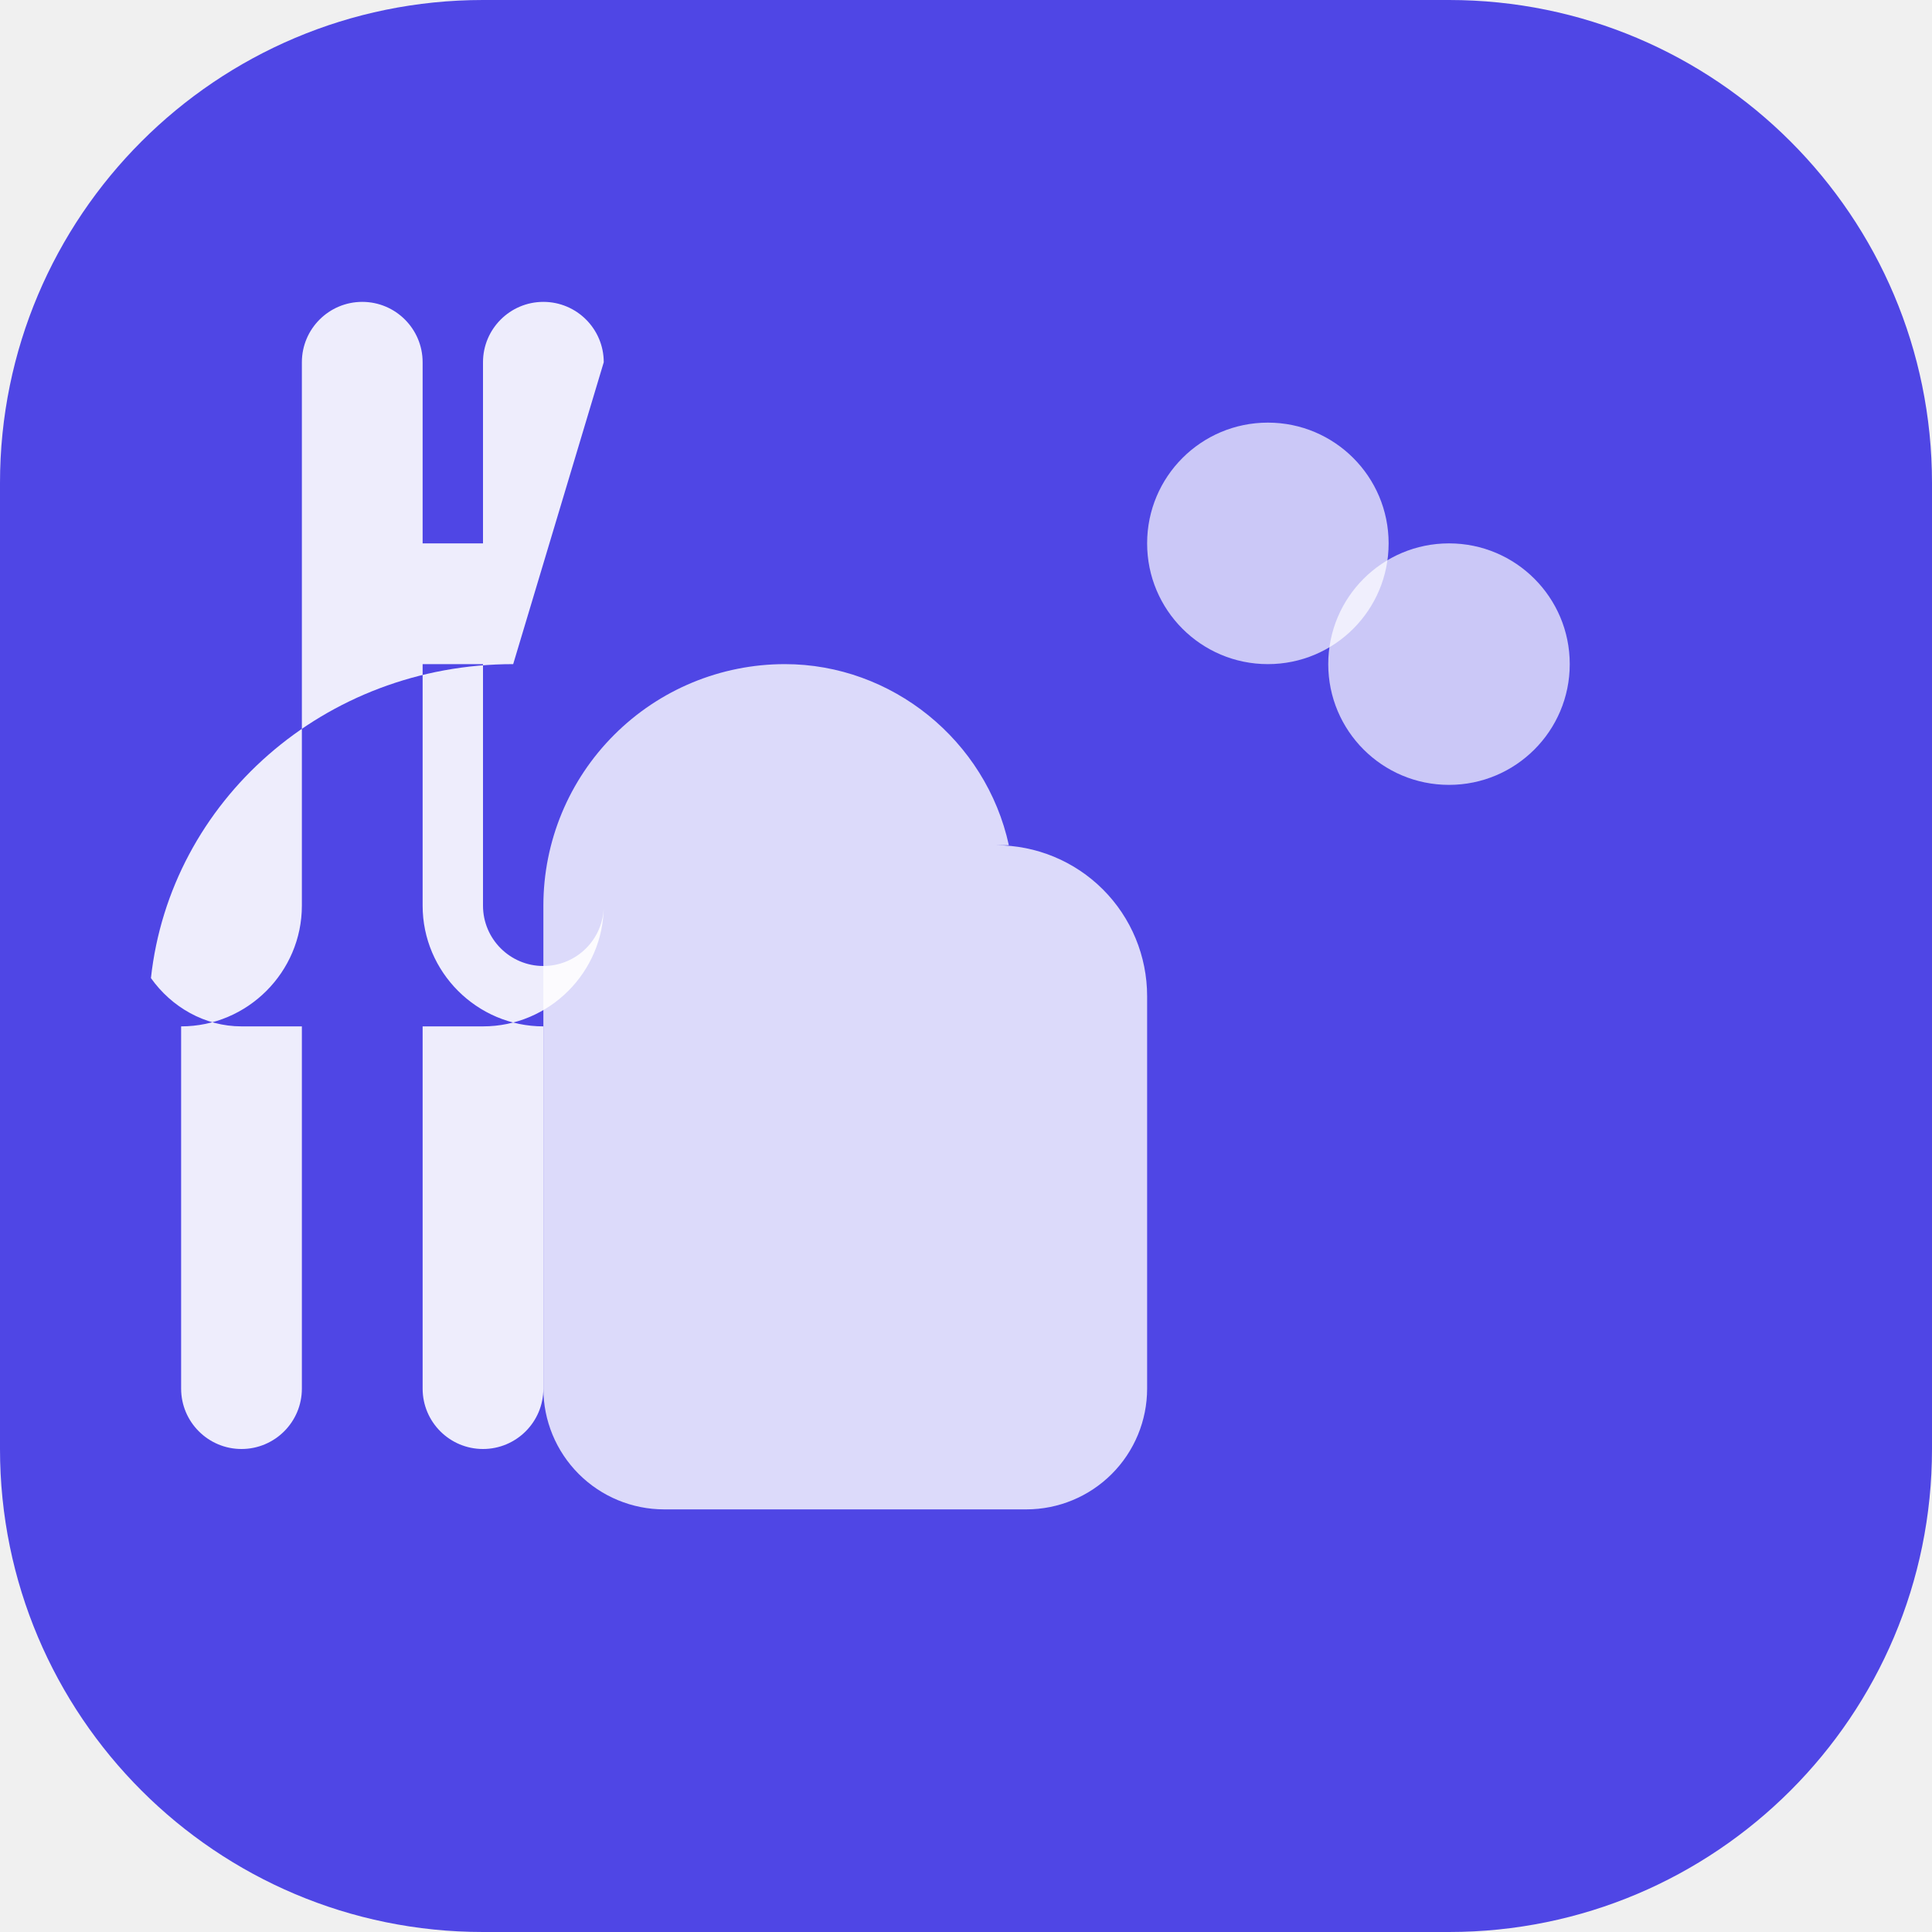
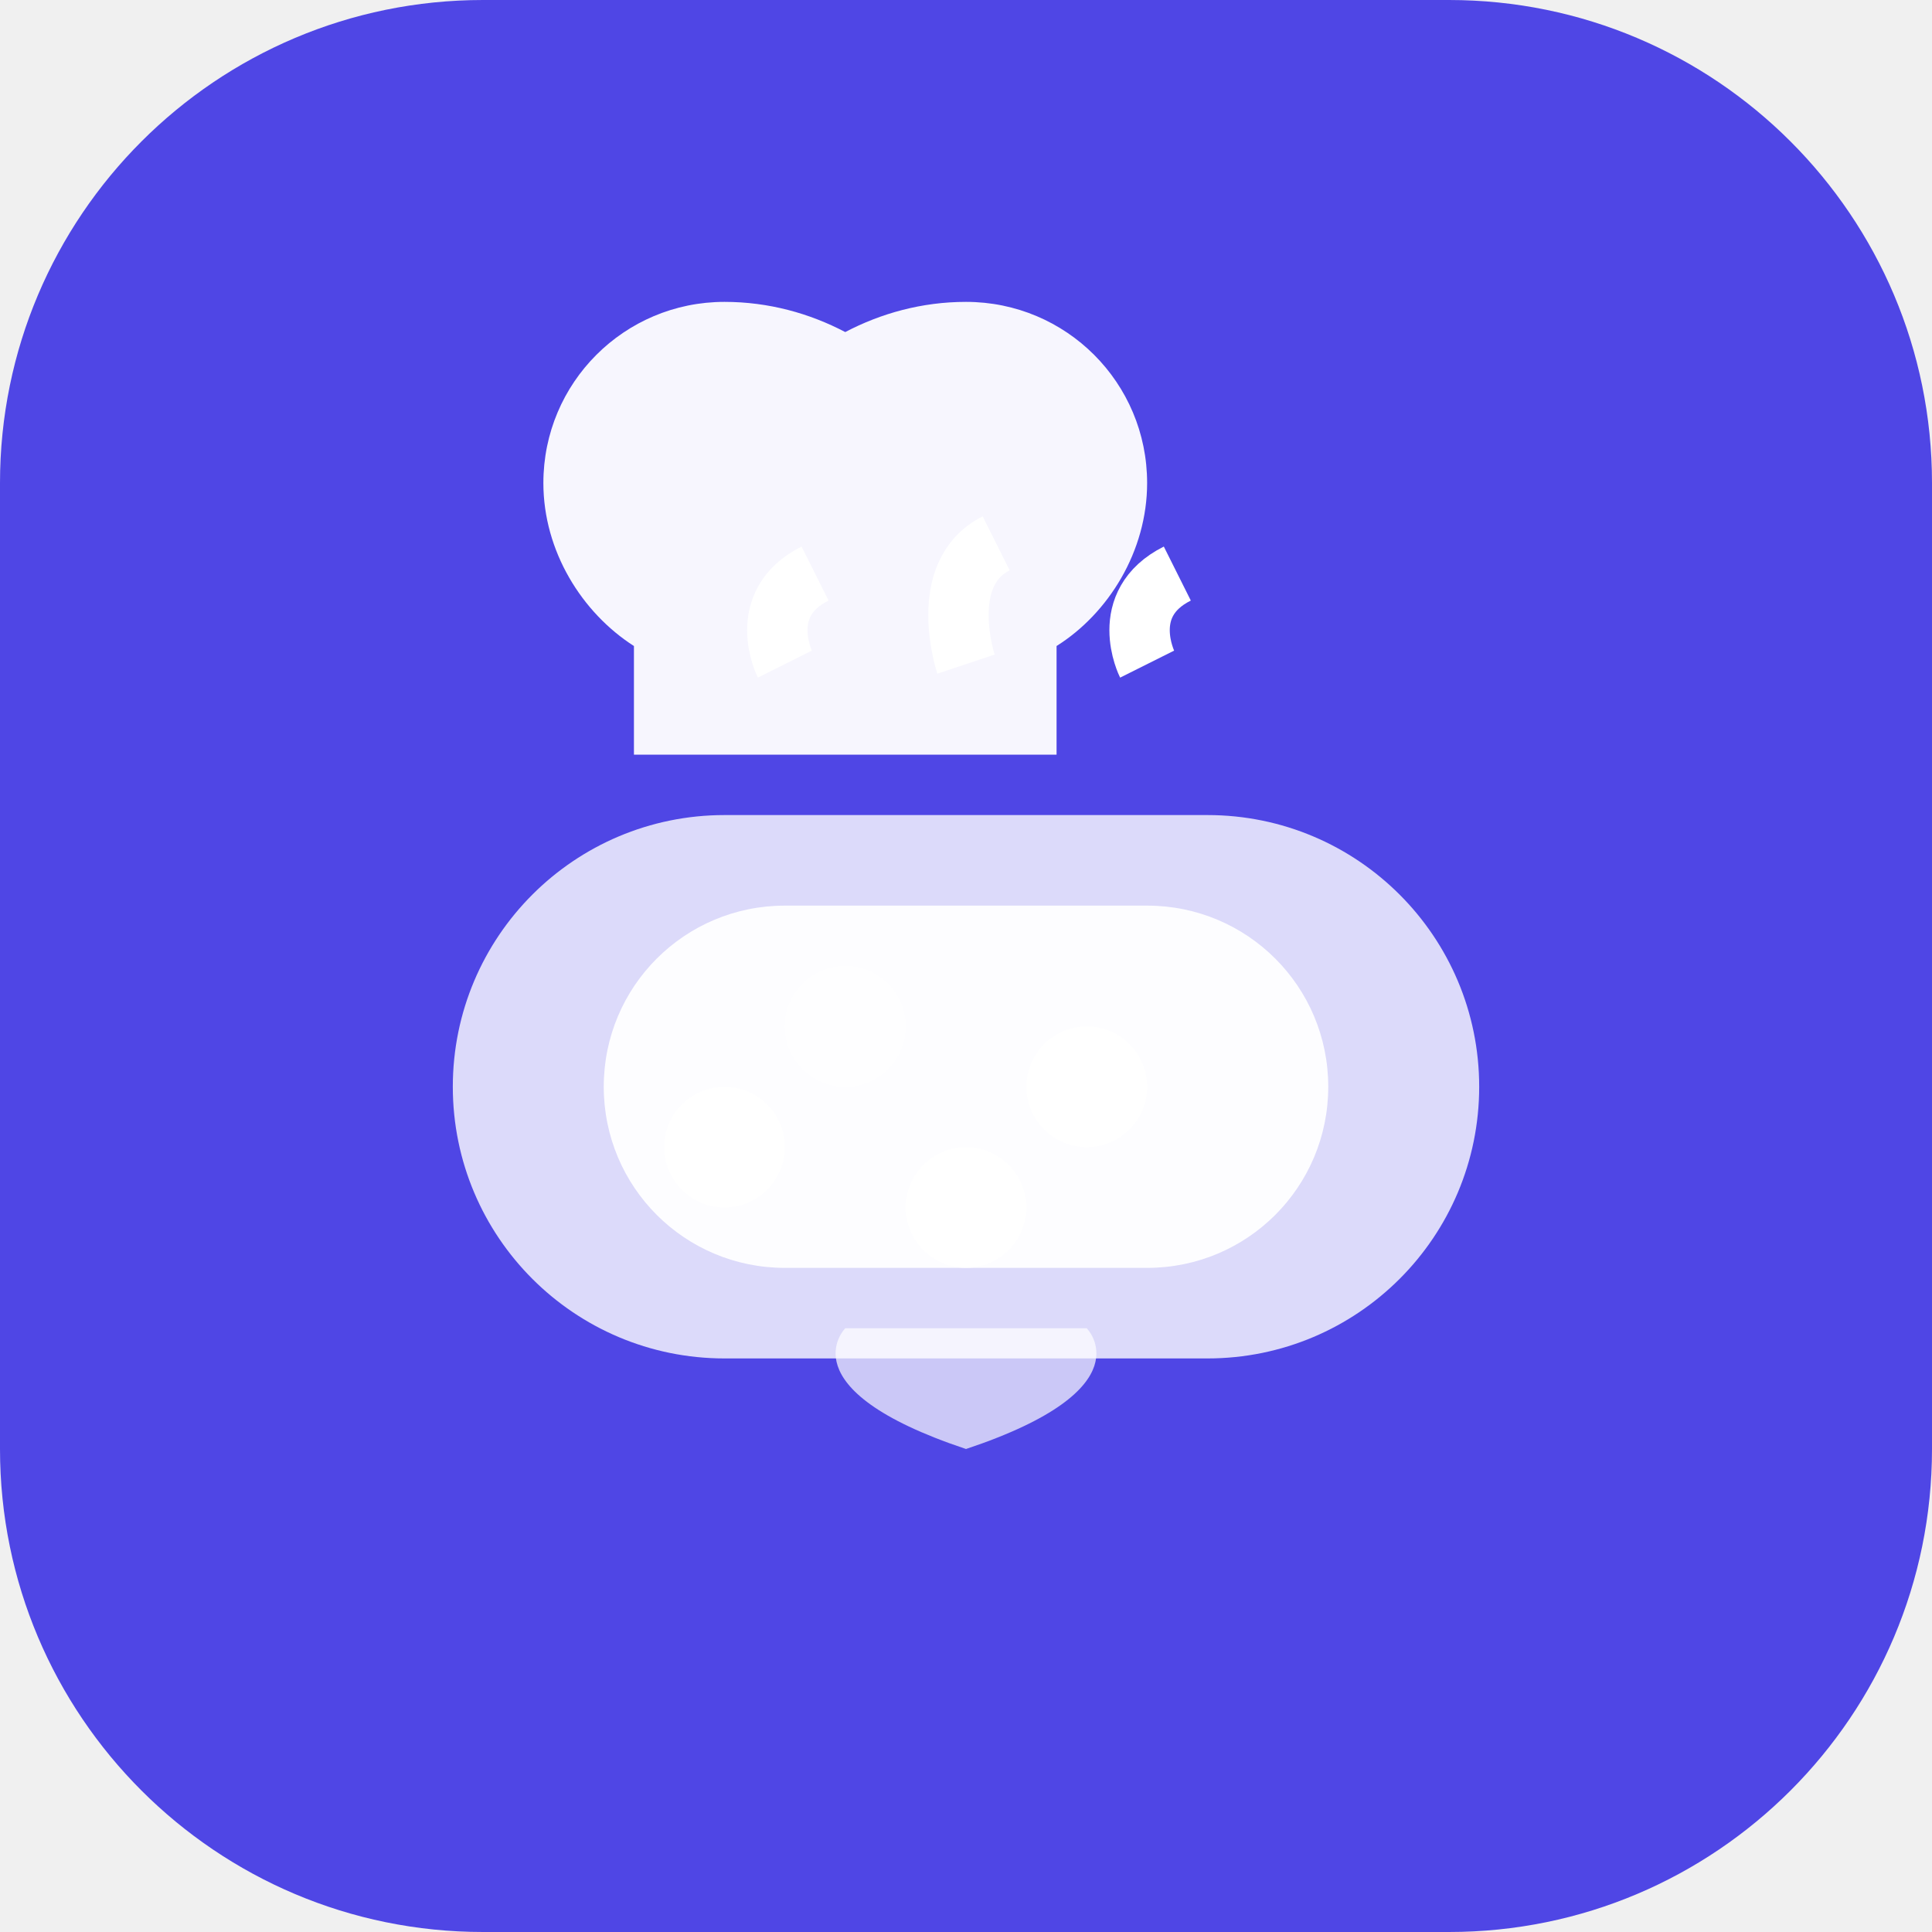
<svg xmlns="http://www.w3.org/2000/svg" width="32" height="32" viewBox="0 0 32 32" fill="none">
  <rect width="32" height="32" rx="8" fill="#4F46E5" />
-   <path d="M10 6V15C10 16.1 9.1 17 8 17H7V23C7 23.552 7.448 24 8 24C8.552 24 9 23.552 9 23V17C7.9 17 7 16.1 7 15V11H8V15C8 15.552 8.448 16 9 16C9.552 16 10 15.552 10 15V6C10 5.448 9.552 5 9 5C8.448 5 8 5.448 8 6V9H7V6C7 5.448 6.552 5 6 5C5.448 5 5 5.448 5 6V15C5 16.1 4.1 17 3 17V23C3 23.552 3.448 24 4 24C4.552 24 5 23.552 5 23V17H4C3.39 17 2.84 16.68 2.5 16.2C2.82 13.27 5.37 11 8.5 11" fill="white" opacity="0.9" />
-   <path d="M17.5 14H16.71C16.33 12.26 14.77 11 13 11C11.939 11 10.922 11.421 10.172 12.172C9.421 12.922 9 13.939 9 15V23C9 23.53 9.211 24.039 9.586 24.414C9.961 24.789 10.47 25 11 25H17C17.53 25 18.039 24.789 18.414 24.414C18.789 24.039 19 23.53 19 23V16.5C19 15.837 18.737 15.201 18.268 14.732C17.799 14.263 17.163 14 16.5 14" fill="white" opacity="0.8" />
-   <path d="M21 11C22.105 11 23 10.105 23 9C23 7.895 22.105 7 21 7C19.895 7 19 7.895 19 9C19 10.105 19.895 11 21 11Z" fill="white" opacity="0.7" />
-   <path d="M24 13C25.105 13 26 12.105 26 11C26 9.895 25.105 9 24 9C22.895 9 22 9.895 22 11C22 12.105 22.895 13 24 13Z" fill="white" opacity="0.7" />
+   <path d="M9 8C9 6.34 10.34 5 12 5C12.73 5 13.41 5.19 14 5.5C14.59 5.19 15.27 5 16 5C17.66 5 19 6.34 19 8C19 9.13 18.36 10.16 17.5 10.7V12.5H10.5V10.7C9.64 10.15 9 9.13 9 8Z" fill="white" opacity="0.95" />
+   <path d="M24 18C24 15.79 22.21 14 20 14H12C9.79 14 8 15.79 8 18C8 20.21 9.79 22 12 22H20C22.21 22 24 20.21 24 18Z" fill="white" opacity="0.8" stroke="white" strokeWidth="1" />
+   <path d="M22 18C22 19.66 20.66 21 19 21H13C11.34 21 10 19.66 10 18C10 16.34 11.34 15 13 15H19C20.66 15 22 16.34 22 18Z" fill="white" opacity="0.95" />
+   <path d="M18 17C18.552 17 19 17.448 19 18C19 18.552 18.552 19 18 19C17.448 19 17 18.552 17 18C17 17.448 17.448 17 18 17Z" fill="white" opacity="0.9" />
+   <path d="M14 16C14.552 16 15 16.448 15 17C15 17.552 14.552 18 14 18C13.448 18 13 17.552 13 17C13 16.448 13.448 16 14 16Z" fill="white" opacity="0.75" />
+   <path d="M12 18C12.552 18 13 18.448 13 19C13 19.552 12.552 20 12 20C11.448 20 11 19.552 11 19C11 18.448 11.448 18 12 18Z" fill="white" opacity="0.85" />
+   <path d="M16 19C16.552 19 17 19.448 17 20C17 20.552 16.552 21 16 21C15.448 21 15 20.552 15 20C15 19.448 15.448 19 16 19Z" fill="white" opacity="0.8" />
+   <path d="M18 22H14C14 22 13 23 16 24C19 23 18 22 18 22Z" fill="white" opacity="0.7" />
+   <path d="M13 11C13 11 12.5 10 13.5 9.5" stroke="white" strokeWidth="0.75" strokeLinecap="round" />
+   <path d="M16 11C16 11 15.5 9.5 16.5 9" stroke="white" strokeWidth="0.75" strokeLinecap="round" />
+   <path d="M19 11C19 11 18.5 10 19.5 9.5" stroke="white" strokeWidth="0.75" strokeLinecap="round" />
</svg>
